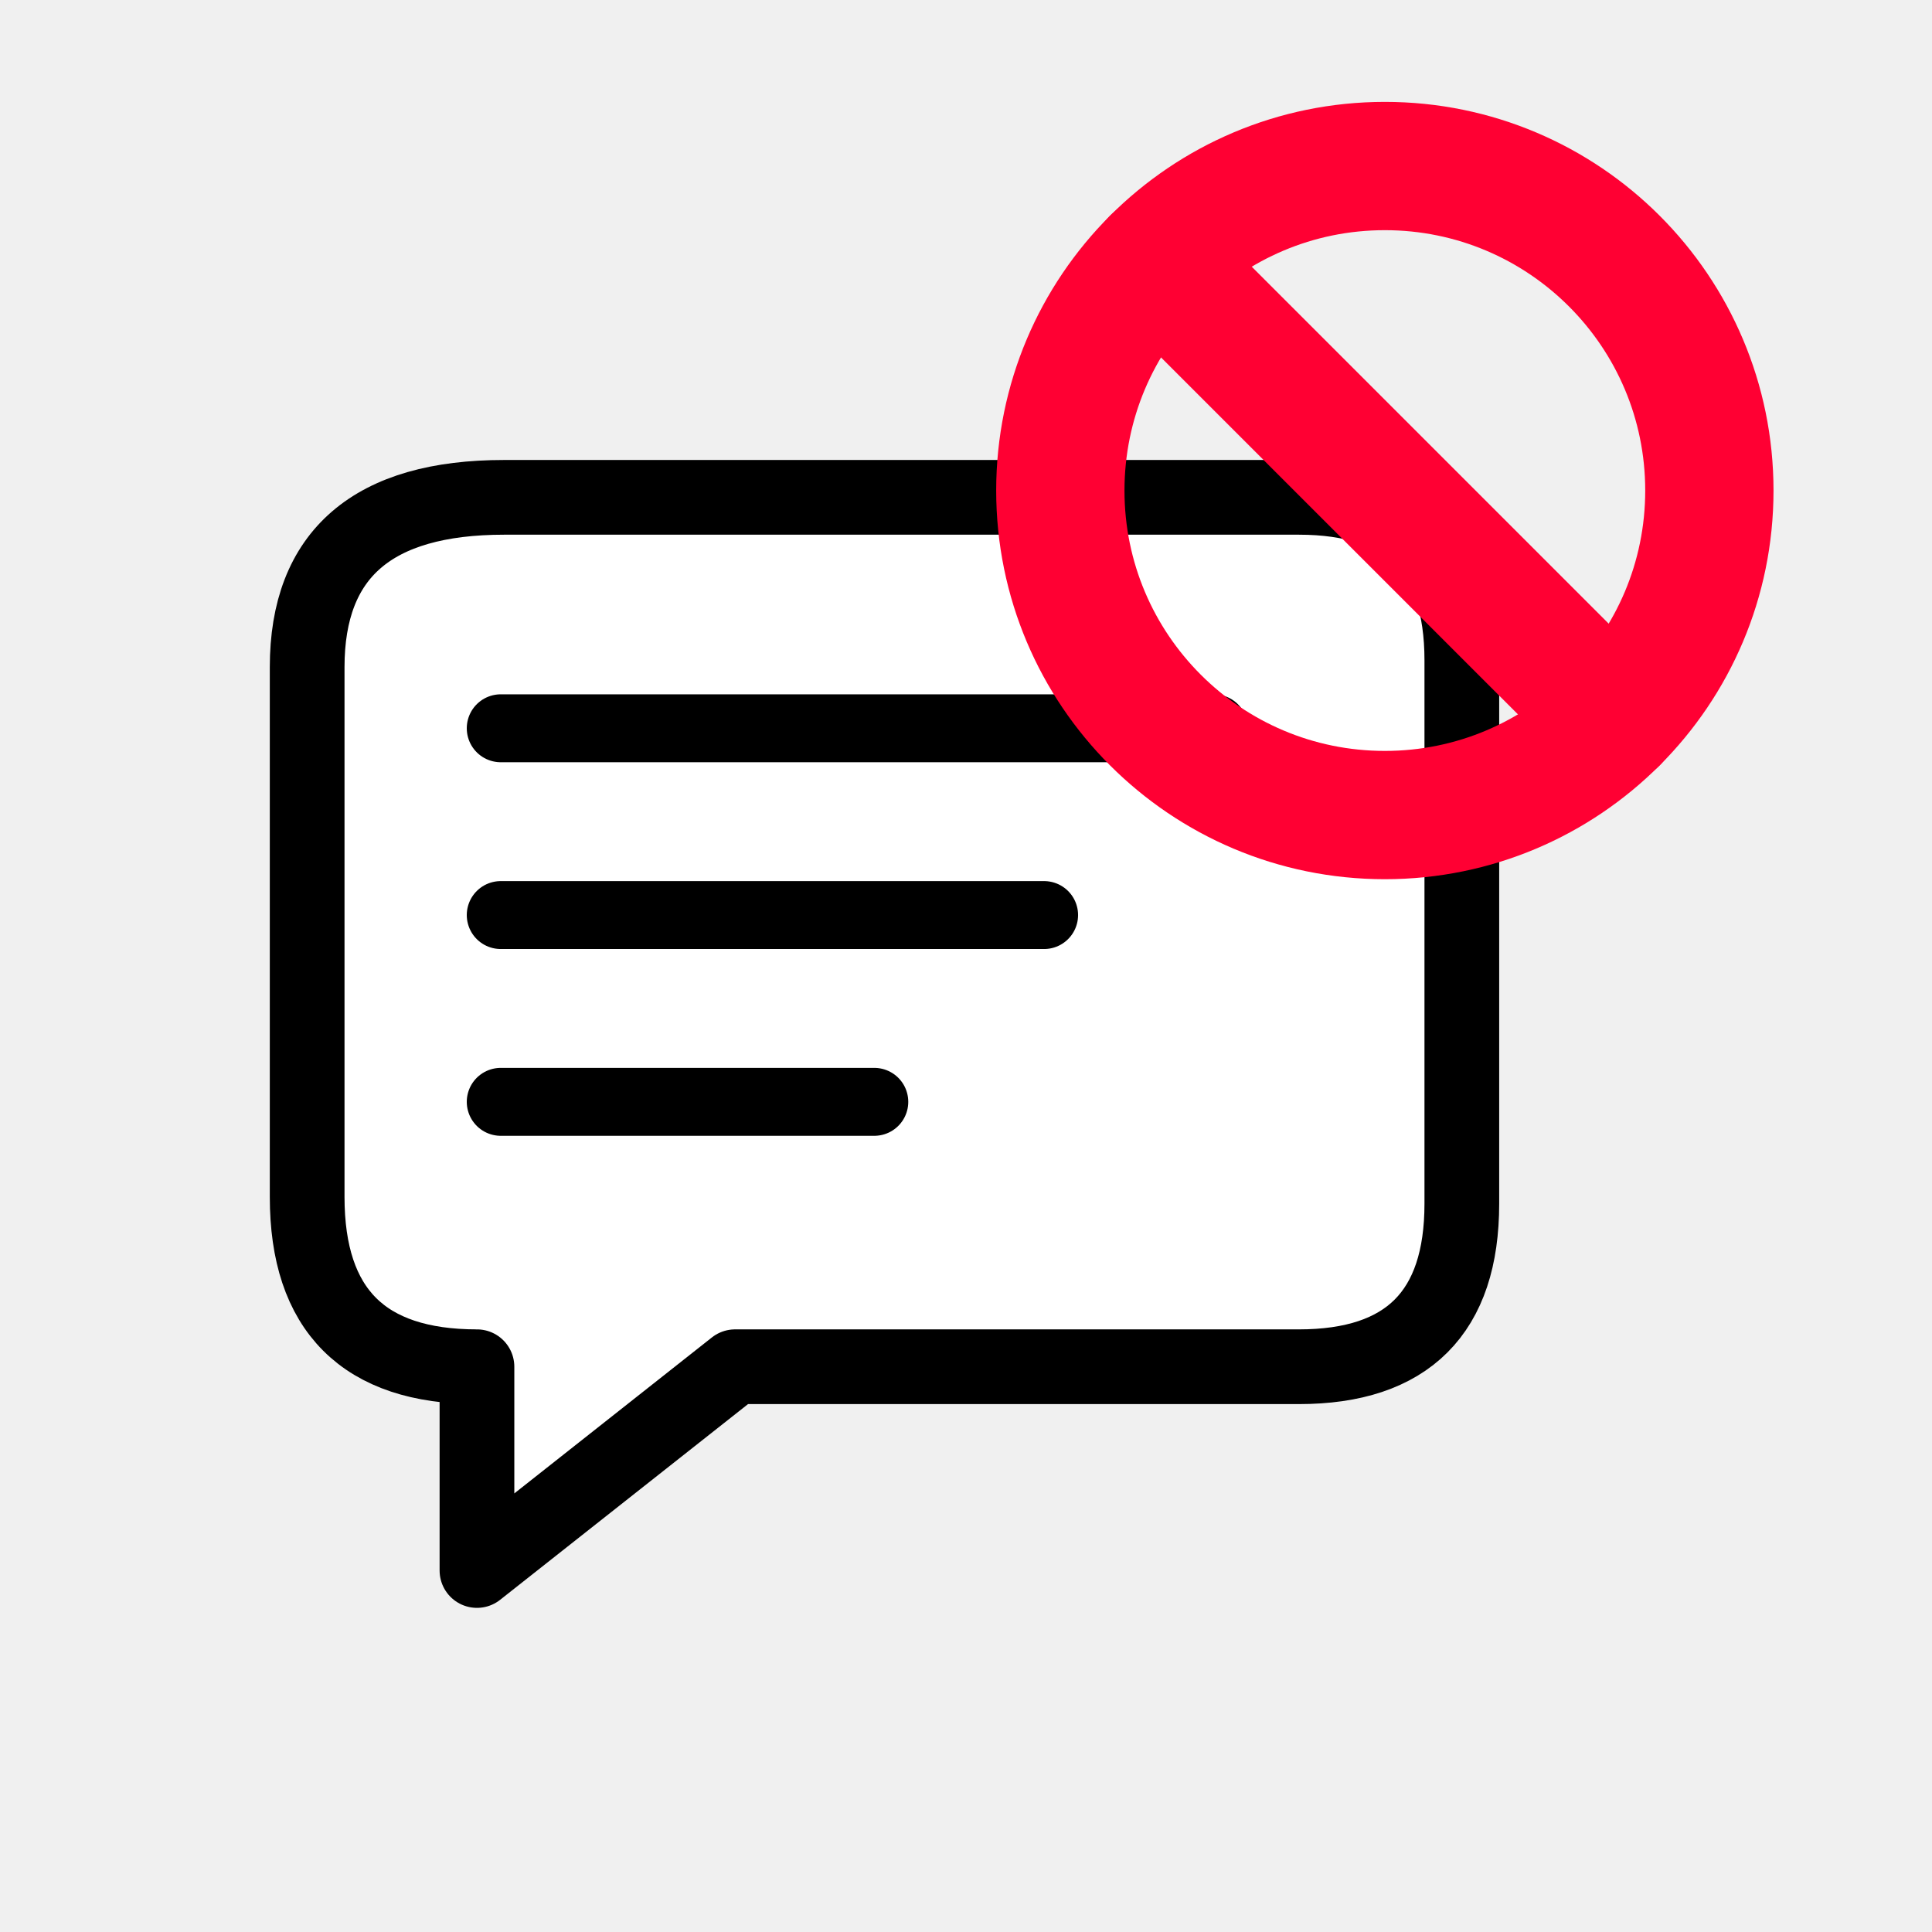
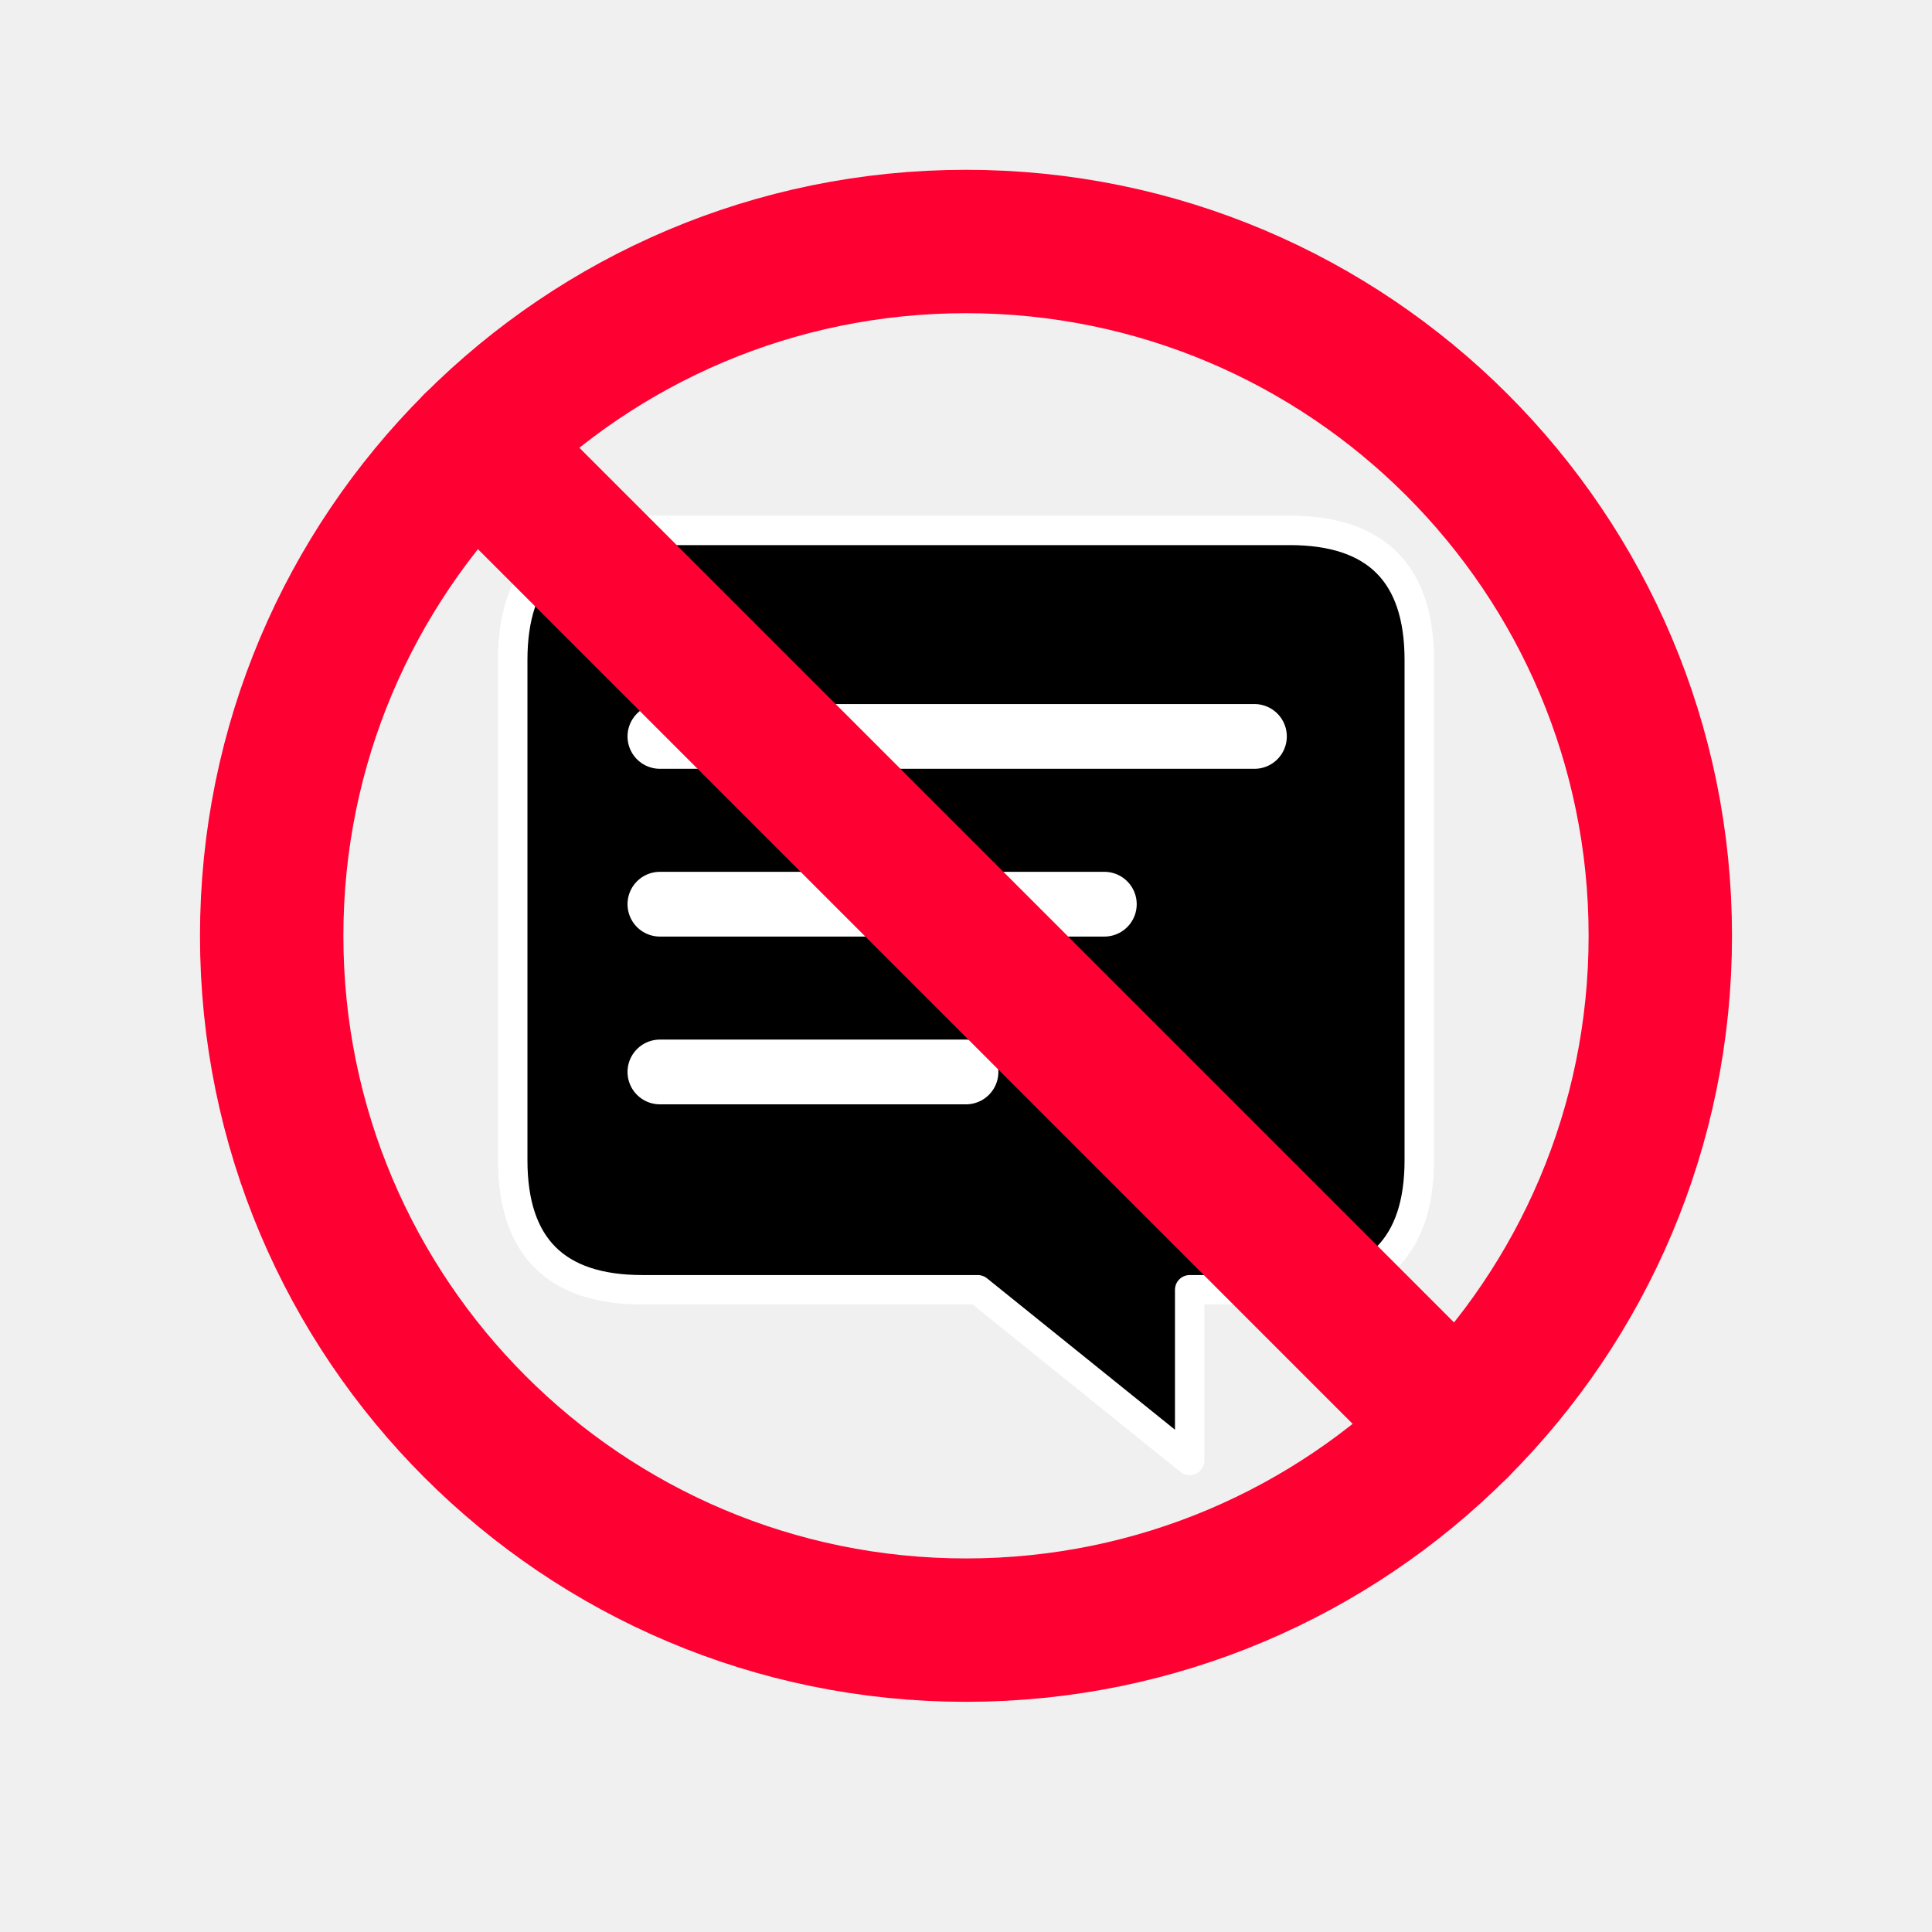
<svg xmlns="http://www.w3.org/2000/svg" width="512" height="512" viewBox="0 0 512 512">
-   <g data-role="comment" transform="translate(25.6 25.6) scale(0.9)">
-     <path data-role="bubble" d="M120 118H354Q402 118 402 166V326Q402 374 354 374H188L112 434V374Q62 374 62 324V168Q62 118 120 118Z" fill="#FFFFFF" stroke="#000000" stroke-width="22" stroke-linejoin="round" />
-     <path data-role="comment-line" d="M119 186h210" fill="none" stroke="#000000" stroke-width="20" stroke-linecap="round" />
-     <path data-role="comment-line" d="M119 241h160" fill="none" stroke="#000000" stroke-width="20" stroke-linecap="round" />
-     <path data-role="comment-line" d="M119 296h110" fill="none" stroke="#000000" stroke-width="20" stroke-linecap="round" />
+   <g data-role="comment" transform="translate(56.32 56.32) scale(0.78)">
+     <path data-role="bubble" d="M146 108H366Q410 108 410 152V322Q410 366 366 366H332V424L260 366H146Q102 366 102 322V152Q102 108 146 108Z" fill="#000000" stroke="#FFFFFF" stroke-width="10" stroke-linejoin="round" />
+     <path data-role="comment-line" d="M152 178h202" fill="none" stroke="#FFFFFF" stroke-width="22" stroke-linecap="round" />
+     <path data-role="comment-line" d="M152 235h151" fill="none" stroke="#FFFFFF" stroke-width="22" stroke-linecap="round" />
+     <path data-role="comment-line" d="M152 292h104" fill="none" stroke="#FFFFFF" stroke-width="22" stroke-linecap="round" />
  </g>
-   <g data-role="prohibition" fill="none" stroke="#FF0033" stroke-width="34" stroke-linecap="round">
-     <circle cx="367" cy="130" r="86" />
-     <path d="M306.189 69.189L427.811 190.811" />
+   <g data-role="prohibition" fill="none" stroke="#FF0033" stroke-width="38" stroke-linecap="round">
+     <circle cx="256" cy="248" r="184" />
+     <path d="M125.892 117.892L386.108 378.108" />
  </g>
</svg>
